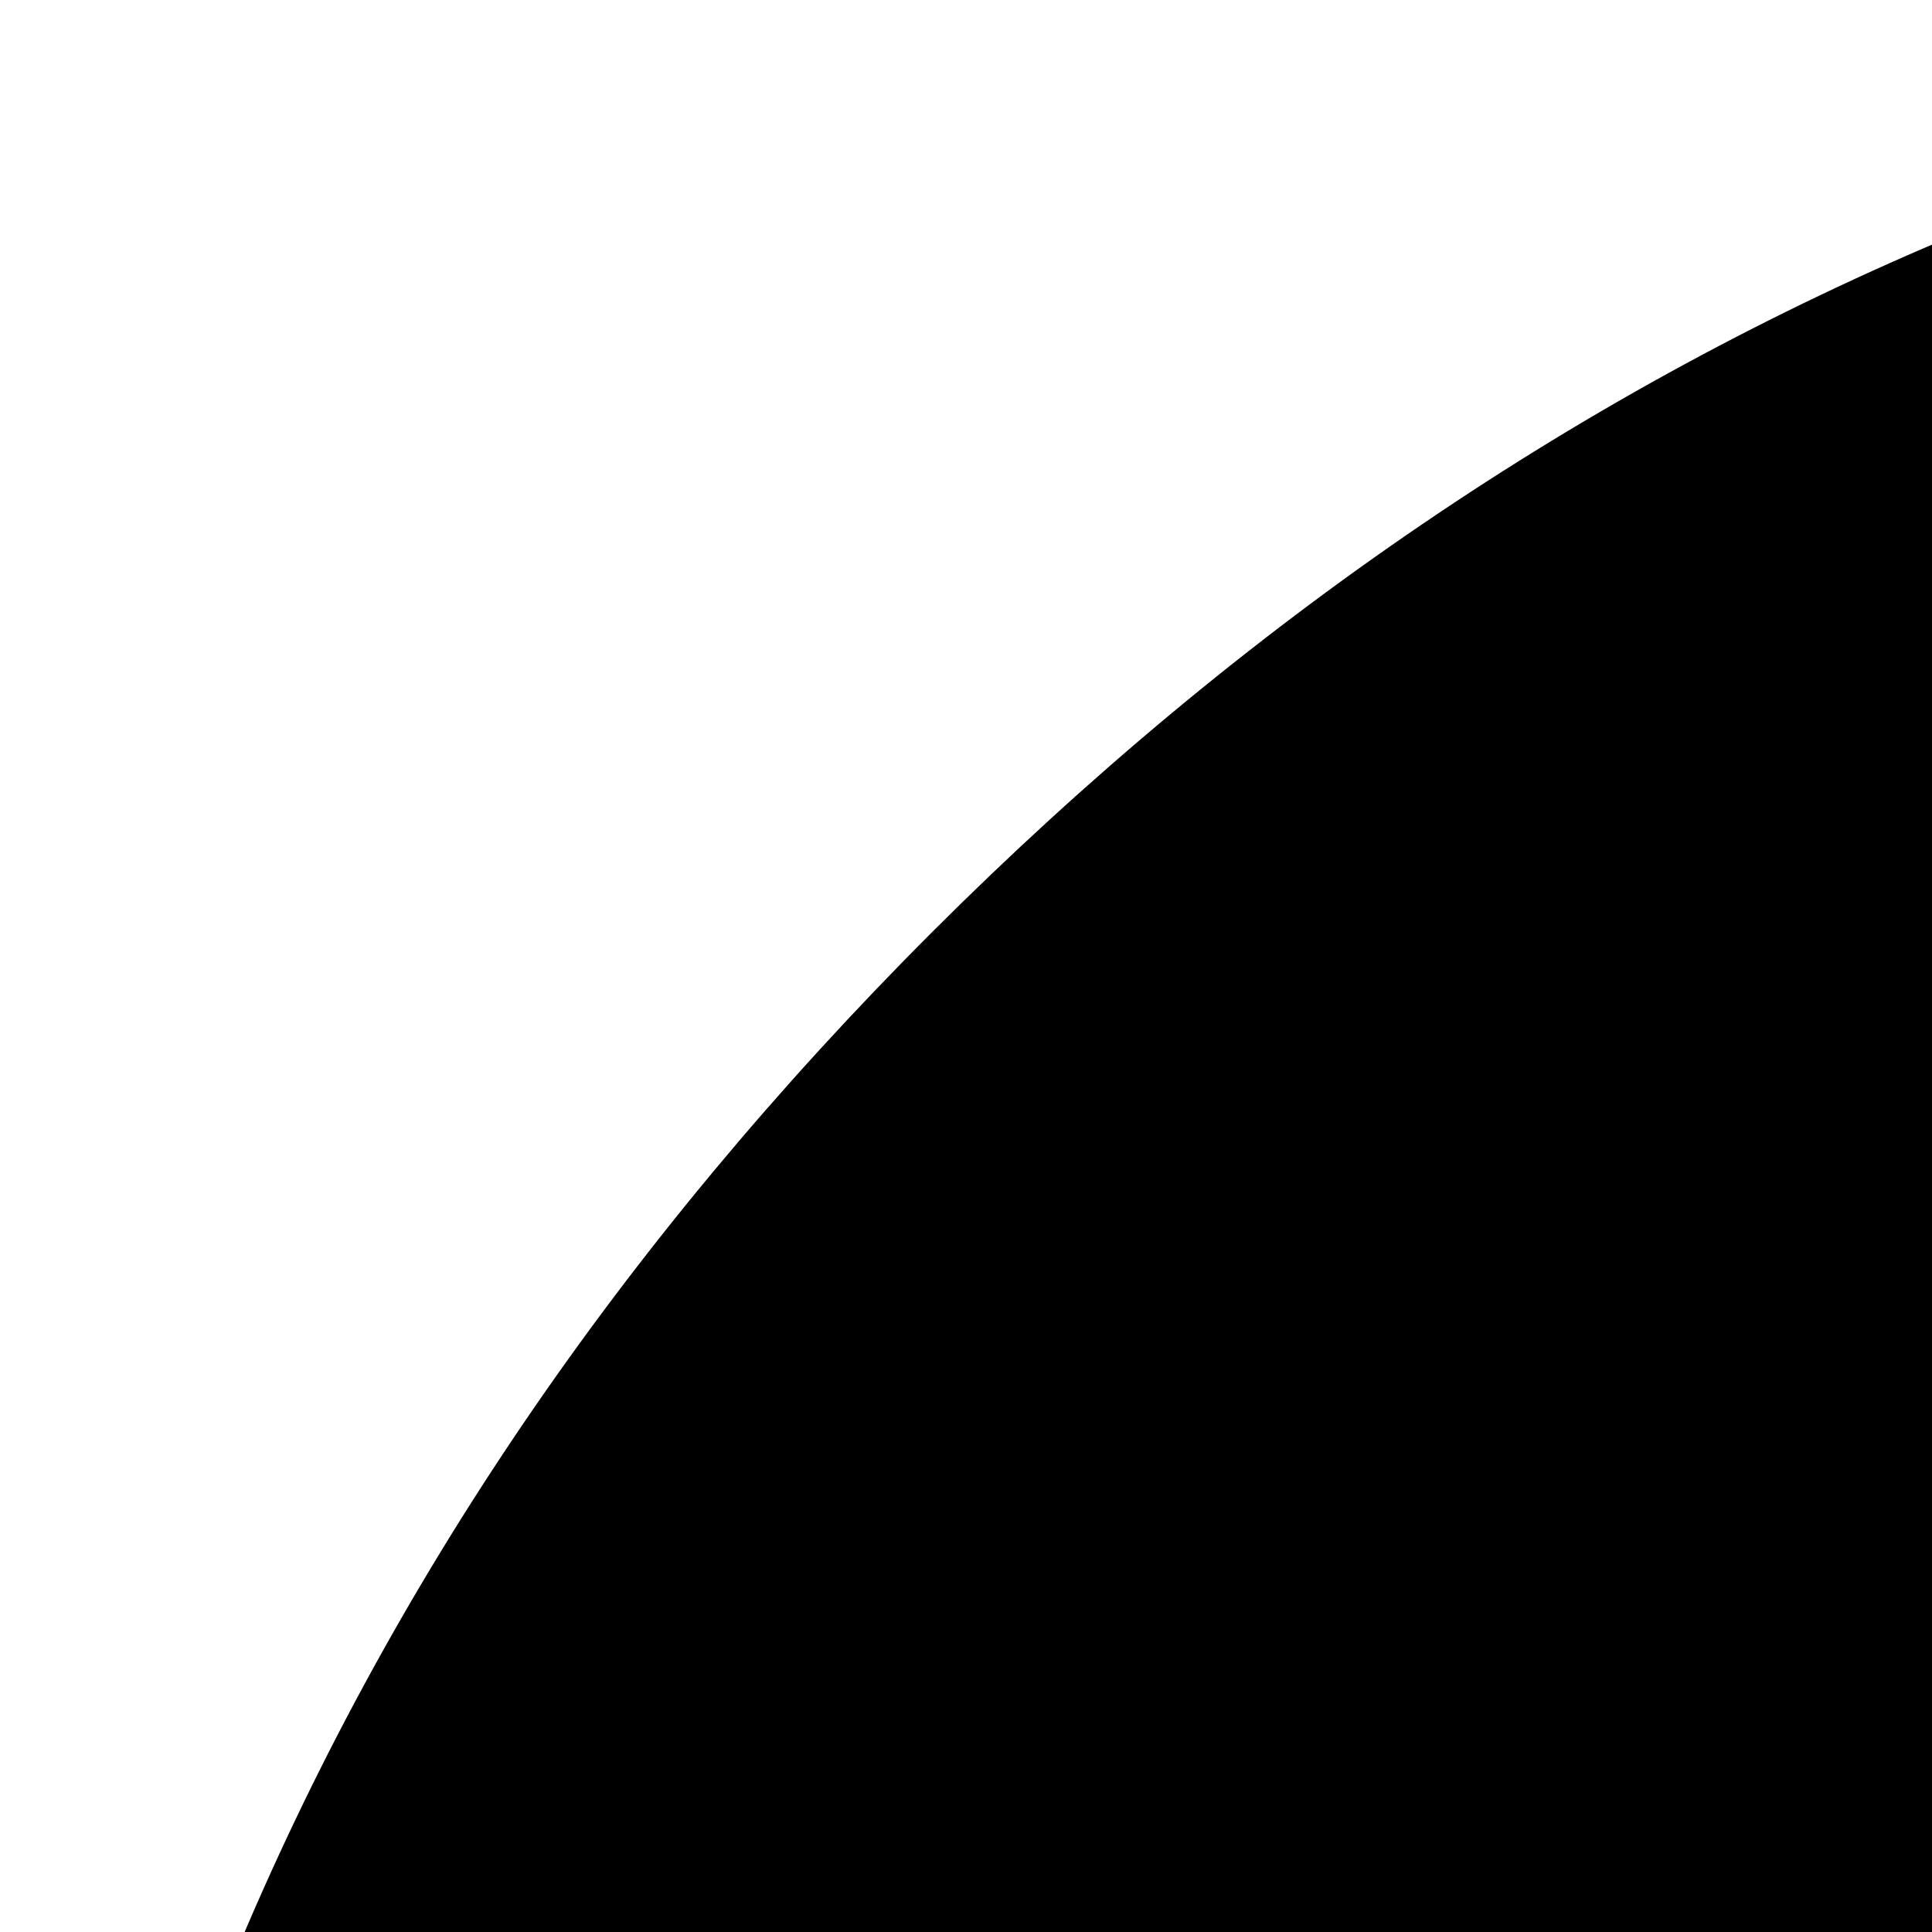
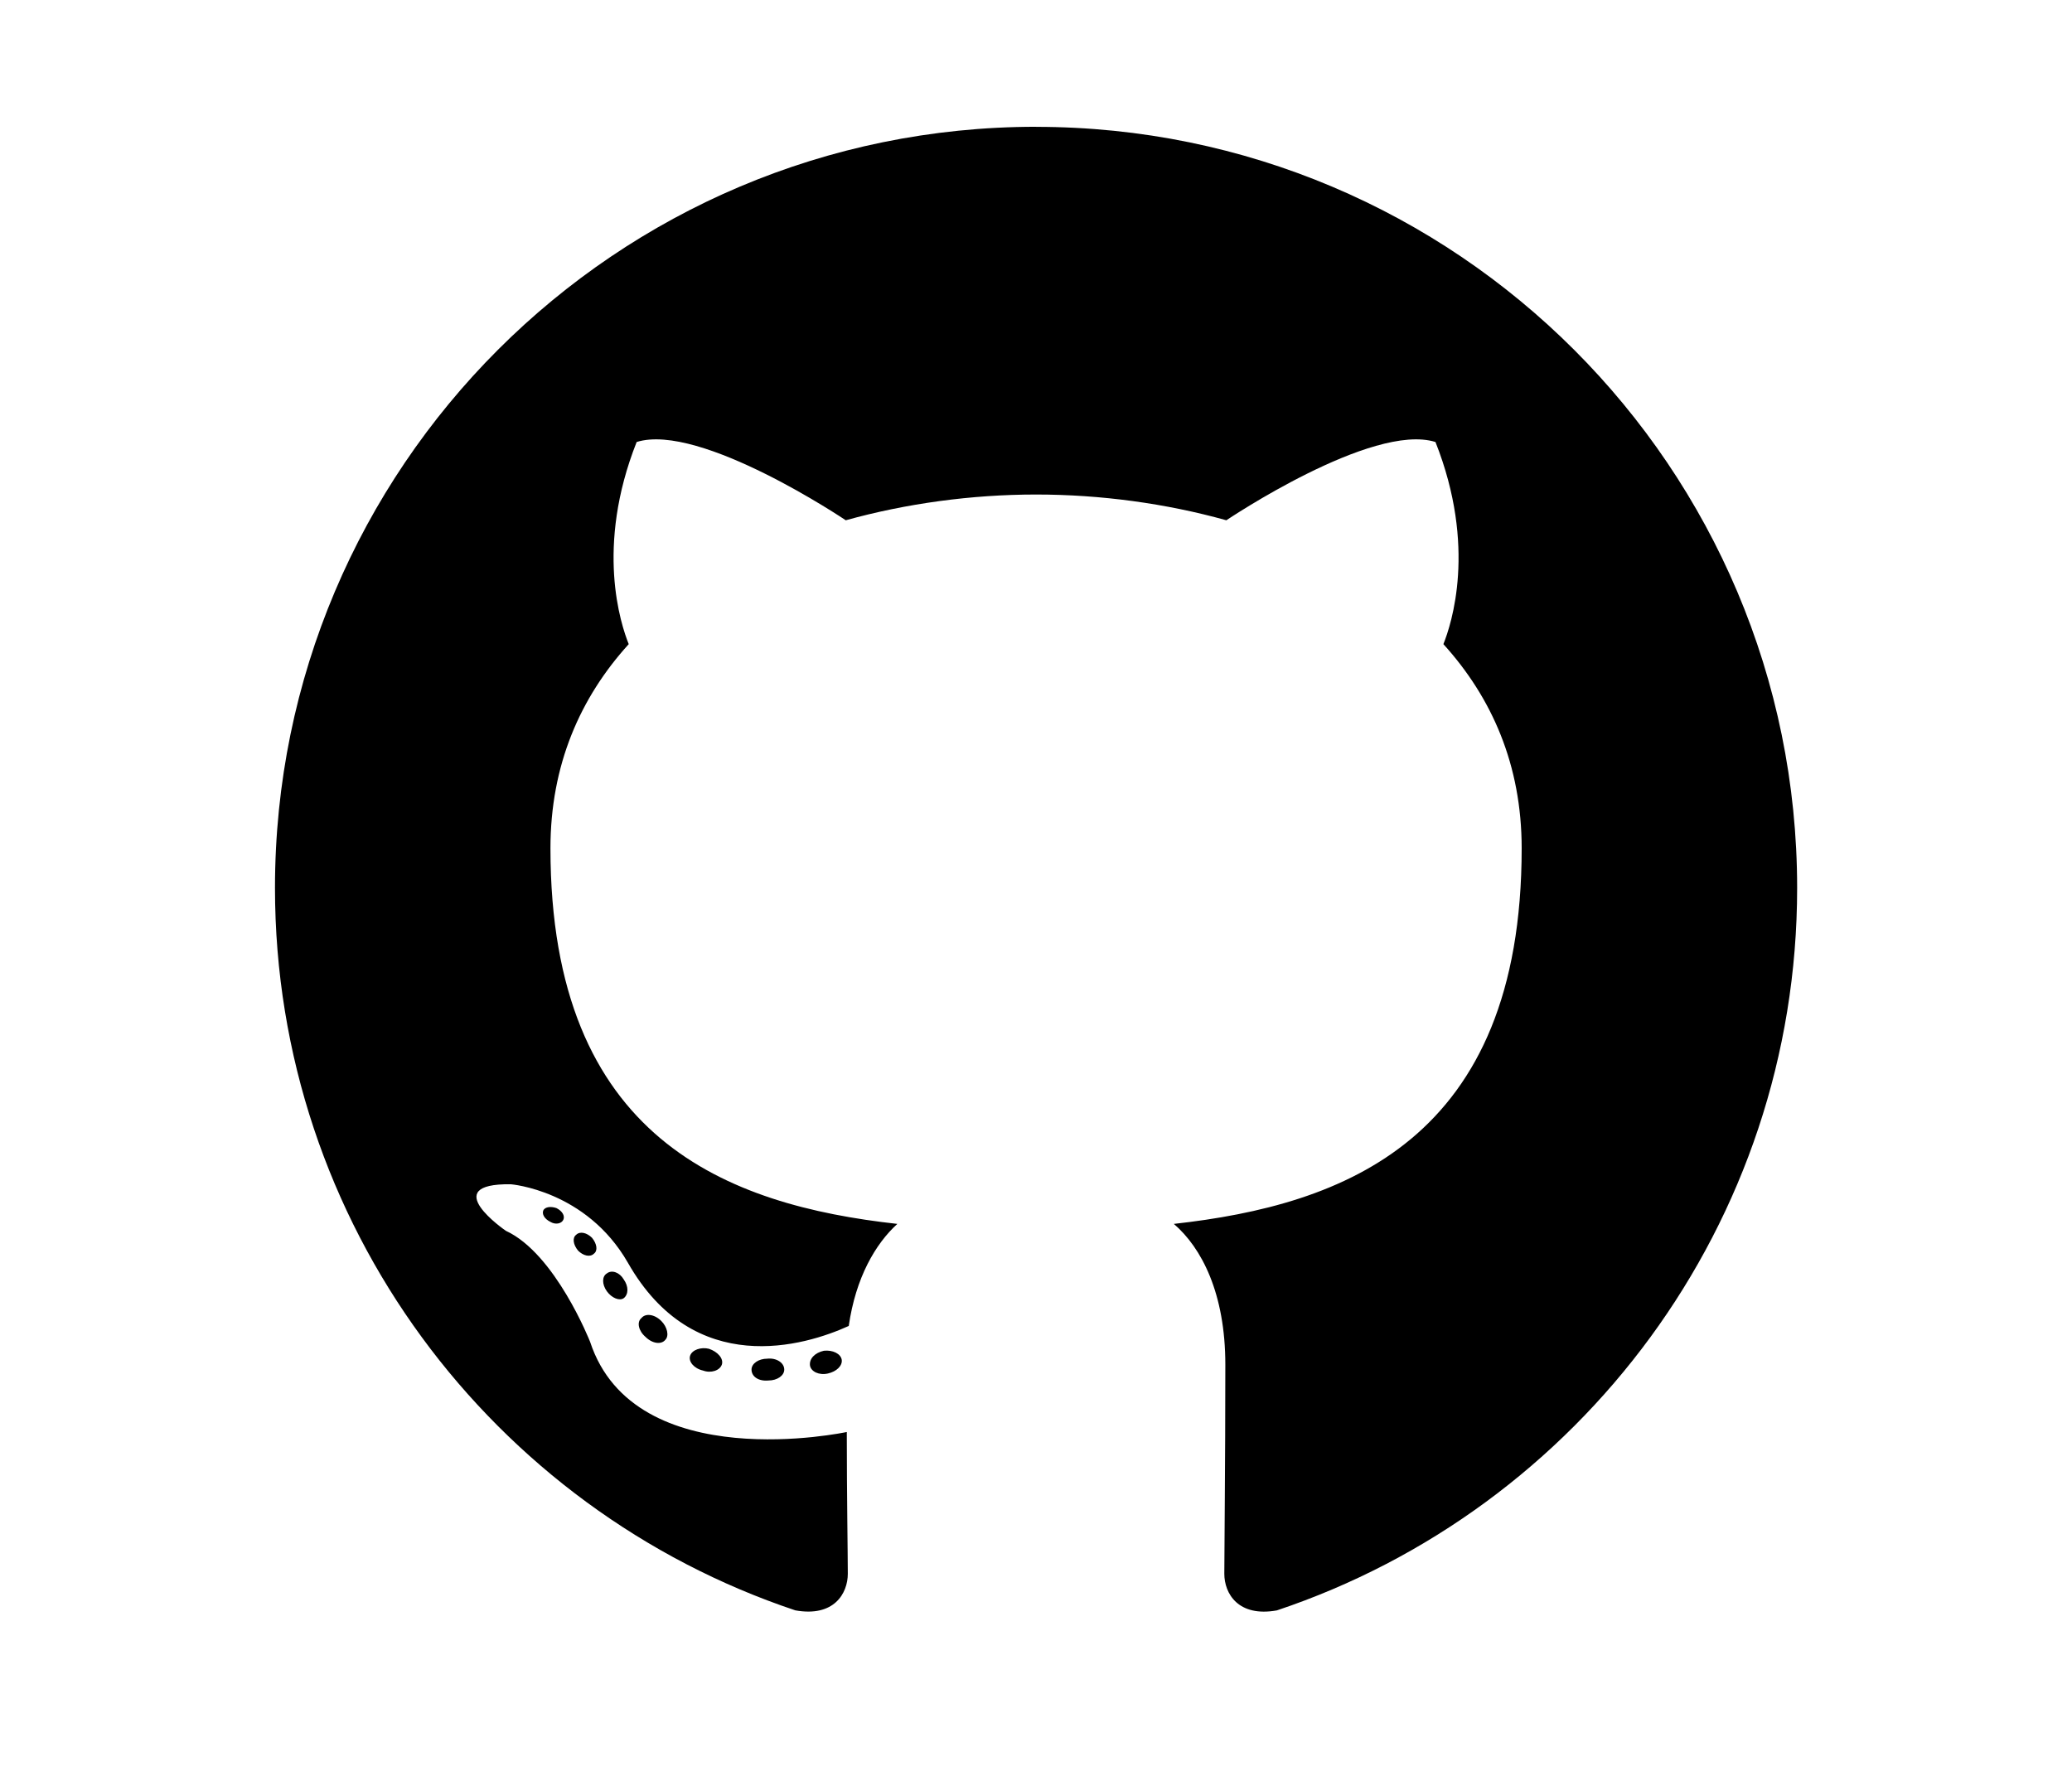
- <svg xmlns="http://www.w3.org/2000/svg" x="0px" y="0px" width="50" height="50" viewBox="0 0 50 50">
-   <g>
-     <g>
-       <path d="M158.173,352.599c-3.049,0.568-4.381,1.999-3.999,4.281c0.38,2.283,2.093,3.046,5.138,2.283    c3.049-0.76,4.38-2.095,3.997-3.997C162.931,353.074,161.218,352.216,158.173,352.599z" />
-       <path d="M141.898,354.885c-3.046,0-4.568,1.041-4.568,3.139c0,2.474,1.619,3.518,4.853,3.138c3.046,0,4.57-1.047,4.57-3.138    C146.753,355.553,145.134,354.502,141.898,354.885z" />
-       <path d="M119.629,354.022c-0.76,2.095,0.478,3.519,3.711,4.284c2.855,1.137,4.664,0.568,5.424-1.714    c0.572-2.091-0.666-3.61-3.711-4.568C122.197,351.265,120.39,351.922,119.629,354.022z" />
-       <path d="M414.41,24.123C398.326,8.042,378.964,0,356.309,0H82.225C59.577,0,40.208,8.042,24.123,24.123    C8.042,40.207,0,59.576,0,82.225v274.088c0,22.65,8.042,42.017,24.123,58.098c16.084,16.084,35.454,24.126,58.102,24.126h63.953    c4.184,0,7.327-0.144,9.42-0.424c2.092-0.288,4.184-1.526,6.279-3.717c2.096-2.187,3.14-5.376,3.14-9.562    c0-0.568-0.05-7.046-0.144-19.417c-0.097-12.375-0.144-22.176-0.144-29.41l-6.567,1.143c-4.187,0.76-9.469,1.095-15.846,0.999    c-6.374-0.096-12.99-0.76-19.841-1.998c-6.855-1.239-13.229-4.093-19.13-8.562c-5.898-4.477-10.085-10.328-12.56-17.559    l-2.856-6.571c-1.903-4.373-4.899-9.229-8.992-14.554c-4.093-5.332-8.232-8.949-12.419-10.852l-1.999-1.428    c-1.331-0.951-2.568-2.098-3.711-3.429c-1.141-1.335-1.997-2.669-2.568-3.997c-0.571-1.335-0.097-2.43,1.427-3.289    c1.524-0.855,4.281-1.279,8.28-1.279l5.708,0.855c3.808,0.76,8.516,3.042,14.134,6.851c5.614,3.806,10.229,8.754,13.846,14.843    c4.38,7.806,9.657,13.75,15.846,17.843c6.184,4.097,12.419,6.143,18.699,6.143s11.704-0.476,16.274-1.424    c4.565-0.954,8.848-2.385,12.847-4.288c1.713-12.751,6.377-22.559,13.988-29.41c-10.848-1.143-20.602-2.854-29.265-5.14    c-8.658-2.286-17.605-5.995-26.835-11.136c-9.234-5.14-16.894-11.512-22.985-19.13c-6.09-7.618-11.088-17.61-14.987-29.978    c-3.901-12.375-5.852-26.652-5.852-42.829c0-23.029,7.521-42.637,22.557-58.814c-7.044-17.32-6.379-36.732,1.997-58.242    c5.52-1.714,13.706-0.428,24.554,3.855c10.85,4.286,18.794,7.951,23.84,10.992c5.046,3.042,9.089,5.614,12.135,7.71    c17.705-4.949,35.976-7.423,54.818-7.423c18.841,0,37.115,2.474,54.821,7.423l10.849-6.852c7.426-4.57,16.18-8.757,26.269-12.562    c10.088-3.806,17.795-4.854,23.127-3.14c8.562,21.51,9.328,40.922,2.279,58.241c15.036,16.179,22.559,35.786,22.559,58.815    c0,16.18-1.951,30.505-5.852,42.969c-3.898,12.467-8.939,22.463-15.13,29.981c-6.184,7.519-13.894,13.843-23.124,18.986    c-9.232,5.137-18.178,8.853-26.84,11.132c-8.661,2.286-18.414,4.004-29.263,5.147c9.891,8.562,14.839,22.072,14.839,40.538v68.238    c0,3.237,0.472,5.852,1.424,7.851c0.958,1.998,2.478,3.374,4.571,4.141c2.102,0.76,3.949,1.235,5.571,1.424    c1.622,0.191,3.949,0.287,6.995,0.287h63.953c22.648,0,42.018-8.042,58.095-24.126c16.084-16.084,24.126-35.454,24.126-58.102    V82.225C438.533,59.576,430.491,40.204,414.41,24.123z" />
-       <path d="M86.793,319.195c-1.331,0.948-1.141,2.471,0.572,4.565c1.906,1.902,3.427,2.189,4.57,0.855    c1.331-0.948,1.141-2.471-0.575-4.569C89.458,318.336,87.936,318.049,86.793,319.195z" />
-       <path d="M77.374,312.057c-0.57,1.335,0.096,2.478,1.999,3.426c1.521,0.955,2.762,0.767,3.711-0.568    c0.57-1.335-0.096-2.478-1.999-3.433C79.182,310.91,77.945,311.102,77.374,312.057z" />
-       <path d="M95.646,330.331c-1.715,0.948-1.715,2.666,0,5.137c1.713,2.478,3.328,3.142,4.853,1.998c1.714-1.334,1.714-3.142,0-5.427    C98.978,329.571,97.359,328.993,95.646,330.331z" />
-       <path d="M105.641,343.174c-1.714,1.526-1.336,3.327,1.142,5.428c2.281,2.279,4.185,2.566,5.708,0.849    c1.524-1.519,1.143-3.326-1.142-5.42C109.068,341.751,107.164,341.463,105.641,343.174z" />
-     </g>
-   </g>
-   <g>
- </g>
-   <g>
- </g>
-   <g>
- </g>
-   <g>
- </g>
-   <g>
- </g>
-   <g>
- </g>
-   <g>
- </g>
-   <g>
- </g>
-   <g>
- </g>
-   <g>
- </g>
-   <g>
- </g>
-   <g>
- </g>
-   <g>
- </g>
-   <g>
- </g>
-   <g>
- </g>
+ <svg xmlns="http://www.w3.org/2000/svg" version="1.1" viewBox="0 0 24 28" height="24" width="28">
+   <path d="M12 2c6.625 0 12 5.375 12 12 0 5.297-3.437 9.797-8.203 11.391-0.609 0.109-0.828-0.266-0.828-0.578 0-0.391 0.016-1.687 0.016-3.297 0-1.125-0.375-1.844-0.812-2.219 2.672-0.297 5.484-1.313 5.484-5.922 0-1.313-0.469-2.375-1.234-3.219 0.125-0.313 0.531-1.531-0.125-3.187-1-0.313-3.297 1.234-3.297 1.234-0.953-0.266-1.984-0.406-3-0.406s-2.047 0.141-3 0.406c0 0-2.297-1.547-3.297-1.234-0.656 1.656-0.25 2.875-0.125 3.187-0.766 0.844-1.234 1.906-1.234 3.219 0 4.594 2.797 5.625 5.469 5.922-0.344 0.313-0.656 0.844-0.766 1.609-0.688 0.313-2.438 0.844-3.484-1-0.656-1.141-1.844-1.234-1.844-1.234-1.172-0.016-0.078 0.734-0.078 0.734 0.781 0.359 1.328 1.75 1.328 1.75 0.703 2.141 4.047 1.422 4.047 1.422 0 1 0.016 1.937 0.016 2.234 0 0.313-0.219 0.688-0.828 0.578-4.766-1.594-8.203-6.094-8.203-11.391 0-6.625 5.375-12 12-12zM4.547 19.234c0.031-0.063-0.016-0.141-0.109-0.187-0.094-0.031-0.172-0.016-0.203 0.031-0.031 0.063 0.016 0.141 0.109 0.187 0.078 0.047 0.172 0.031 0.203-0.031zM5.031 19.766c0.063-0.047 0.047-0.156-0.031-0.25-0.078-0.078-0.187-0.109-0.25-0.047-0.063 0.047-0.047 0.156 0.031 0.25 0.078 0.078 0.187 0.109 0.25 0.047zM5.5 20.469c0.078-0.063 0.078-0.187 0-0.297-0.063-0.109-0.187-0.156-0.266-0.094-0.078 0.047-0.078 0.172 0 0.281s0.203 0.156 0.266 0.109zM6.156 21.125c0.063-0.063 0.031-0.203-0.063-0.297-0.109-0.109-0.25-0.125-0.313-0.047-0.078 0.063-0.047 0.203 0.063 0.297 0.109 0.109 0.25 0.125 0.313 0.047zM7.047 21.516c0.031-0.094-0.063-0.203-0.203-0.25-0.125-0.031-0.266 0.016-0.297 0.109s0.063 0.203 0.203 0.234c0.125 0.047 0.266 0 0.297-0.094zM8.031 21.594c0-0.109-0.125-0.187-0.266-0.172-0.141 0-0.25 0.078-0.25 0.172 0 0.109 0.109 0.187 0.266 0.172 0.141 0 0.25-0.078 0.25-0.172zM8.937 21.438c-0.016-0.094-0.141-0.156-0.281-0.141-0.141 0.031-0.234 0.125-0.219 0.234 0.016 0.094 0.141 0.156 0.281 0.125s0.234-0.125 0.219-0.219z" />
</svg>
